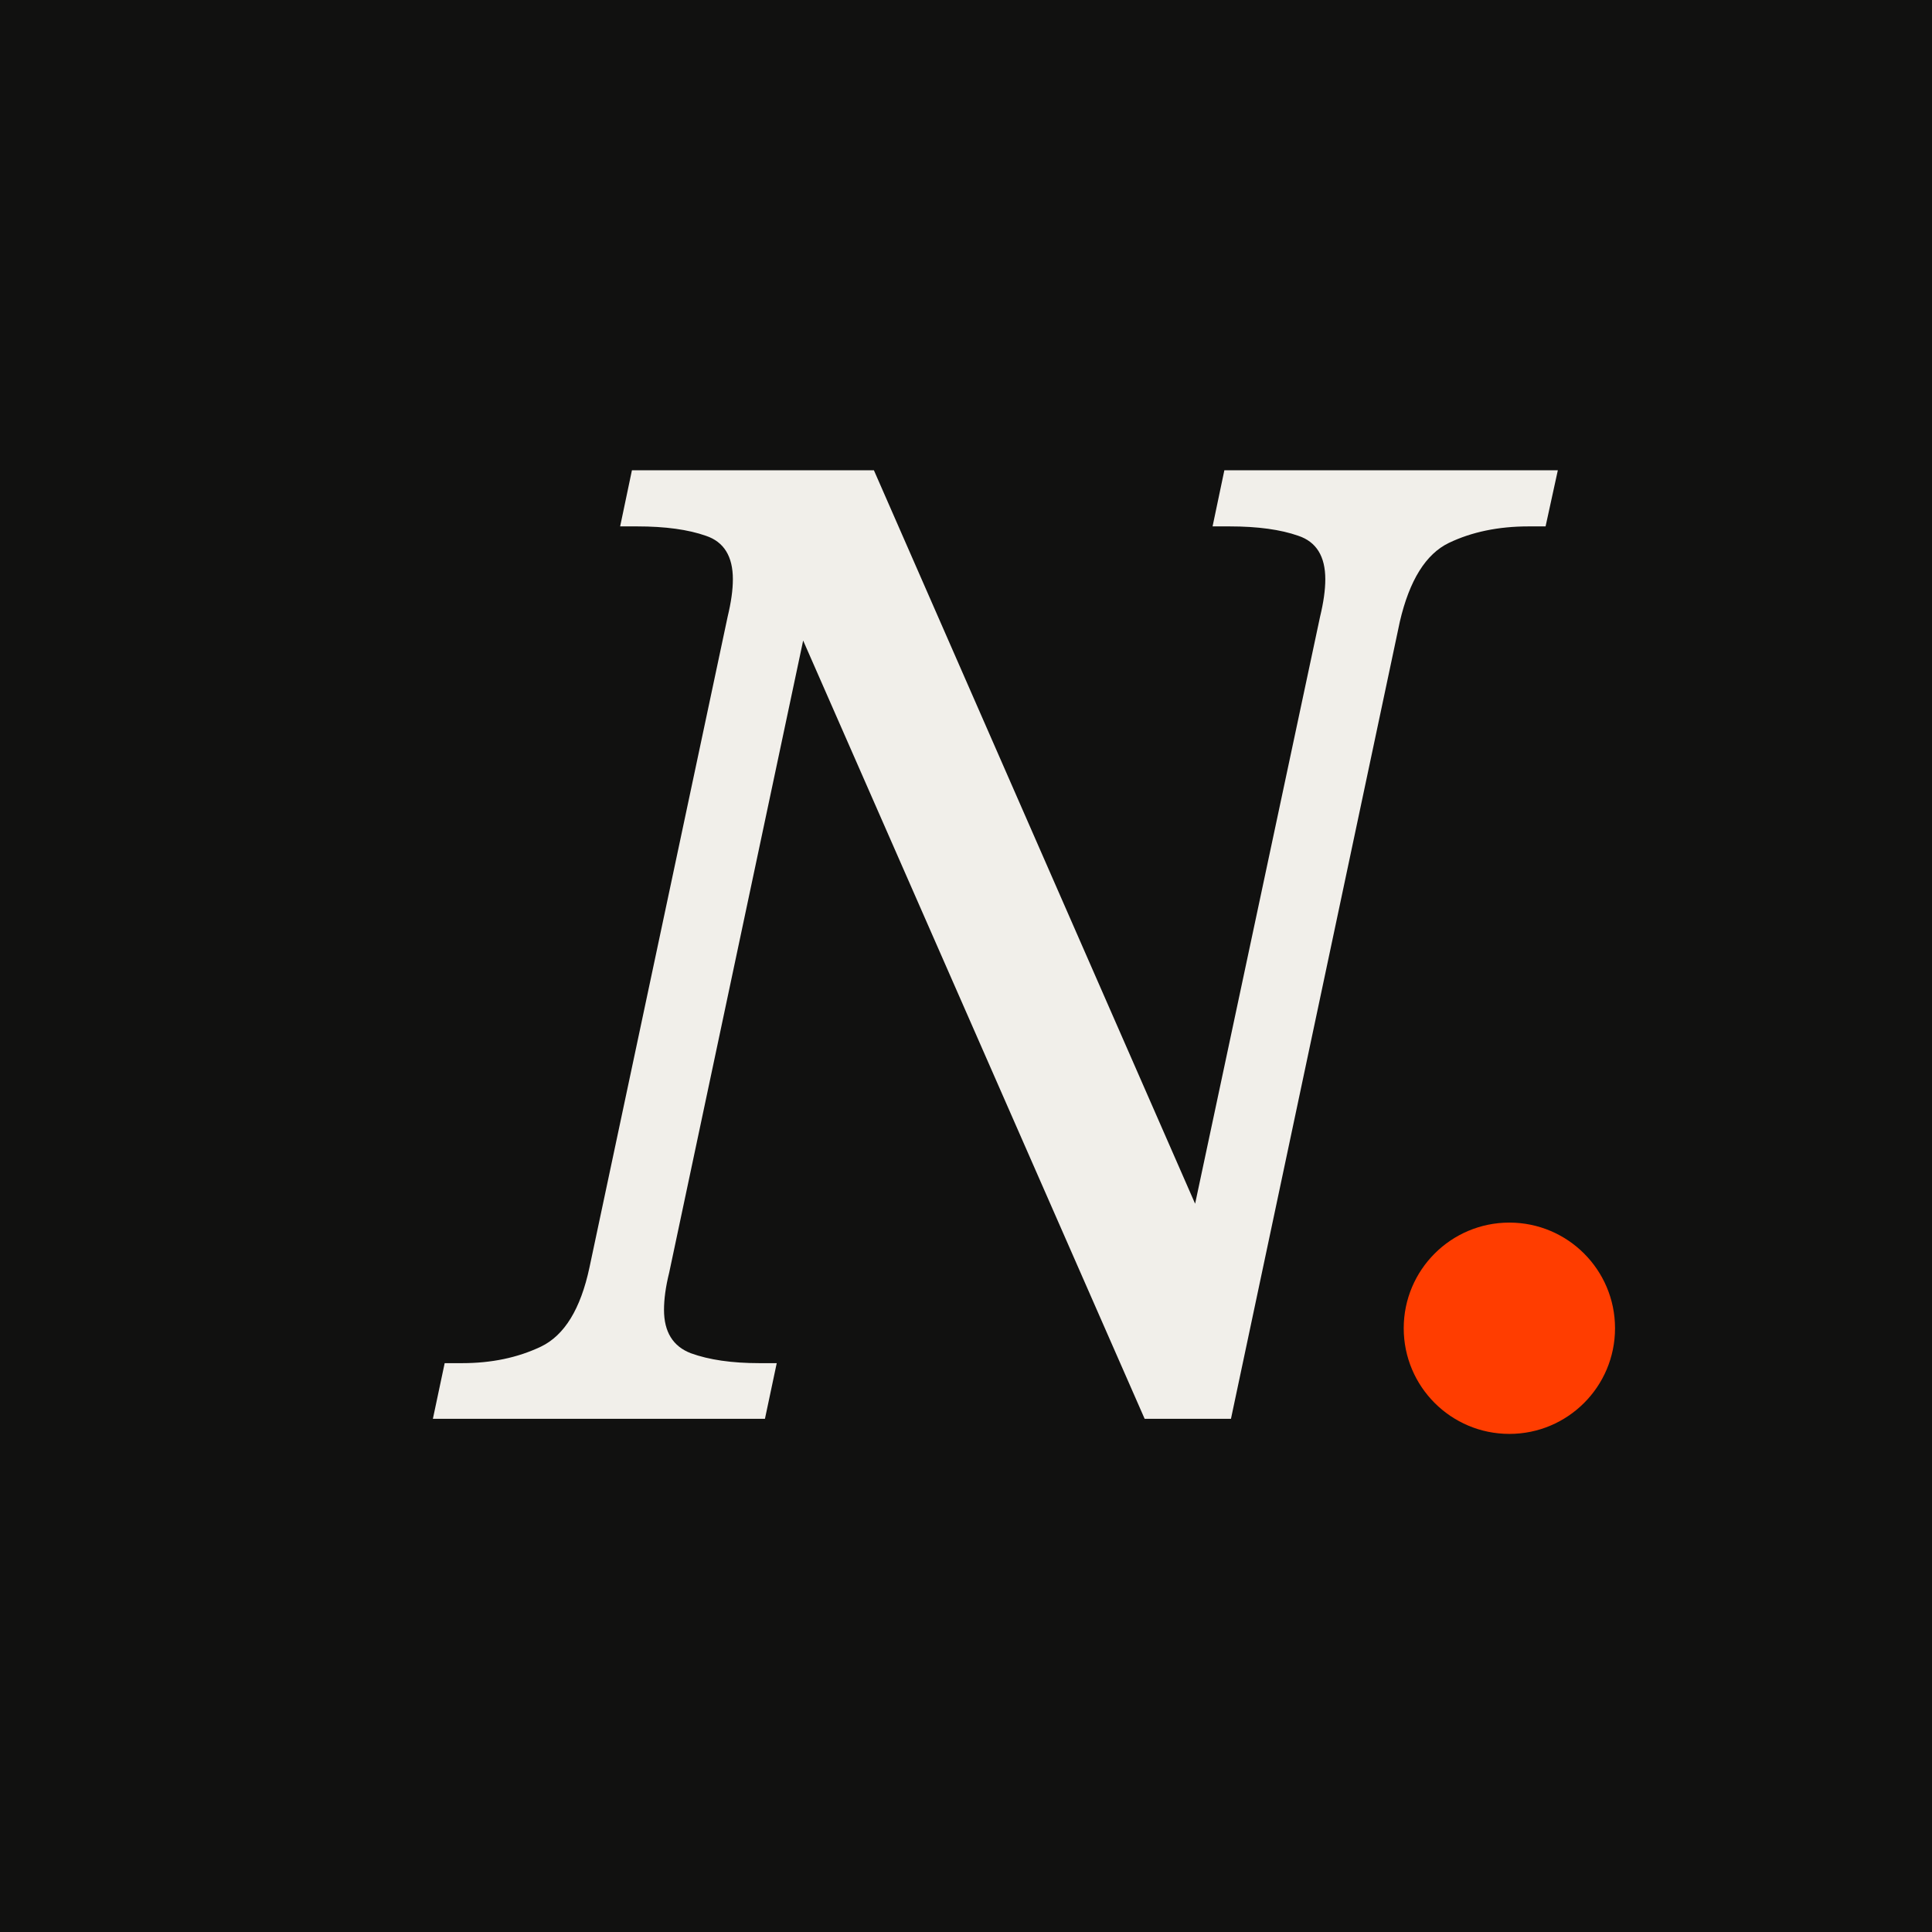
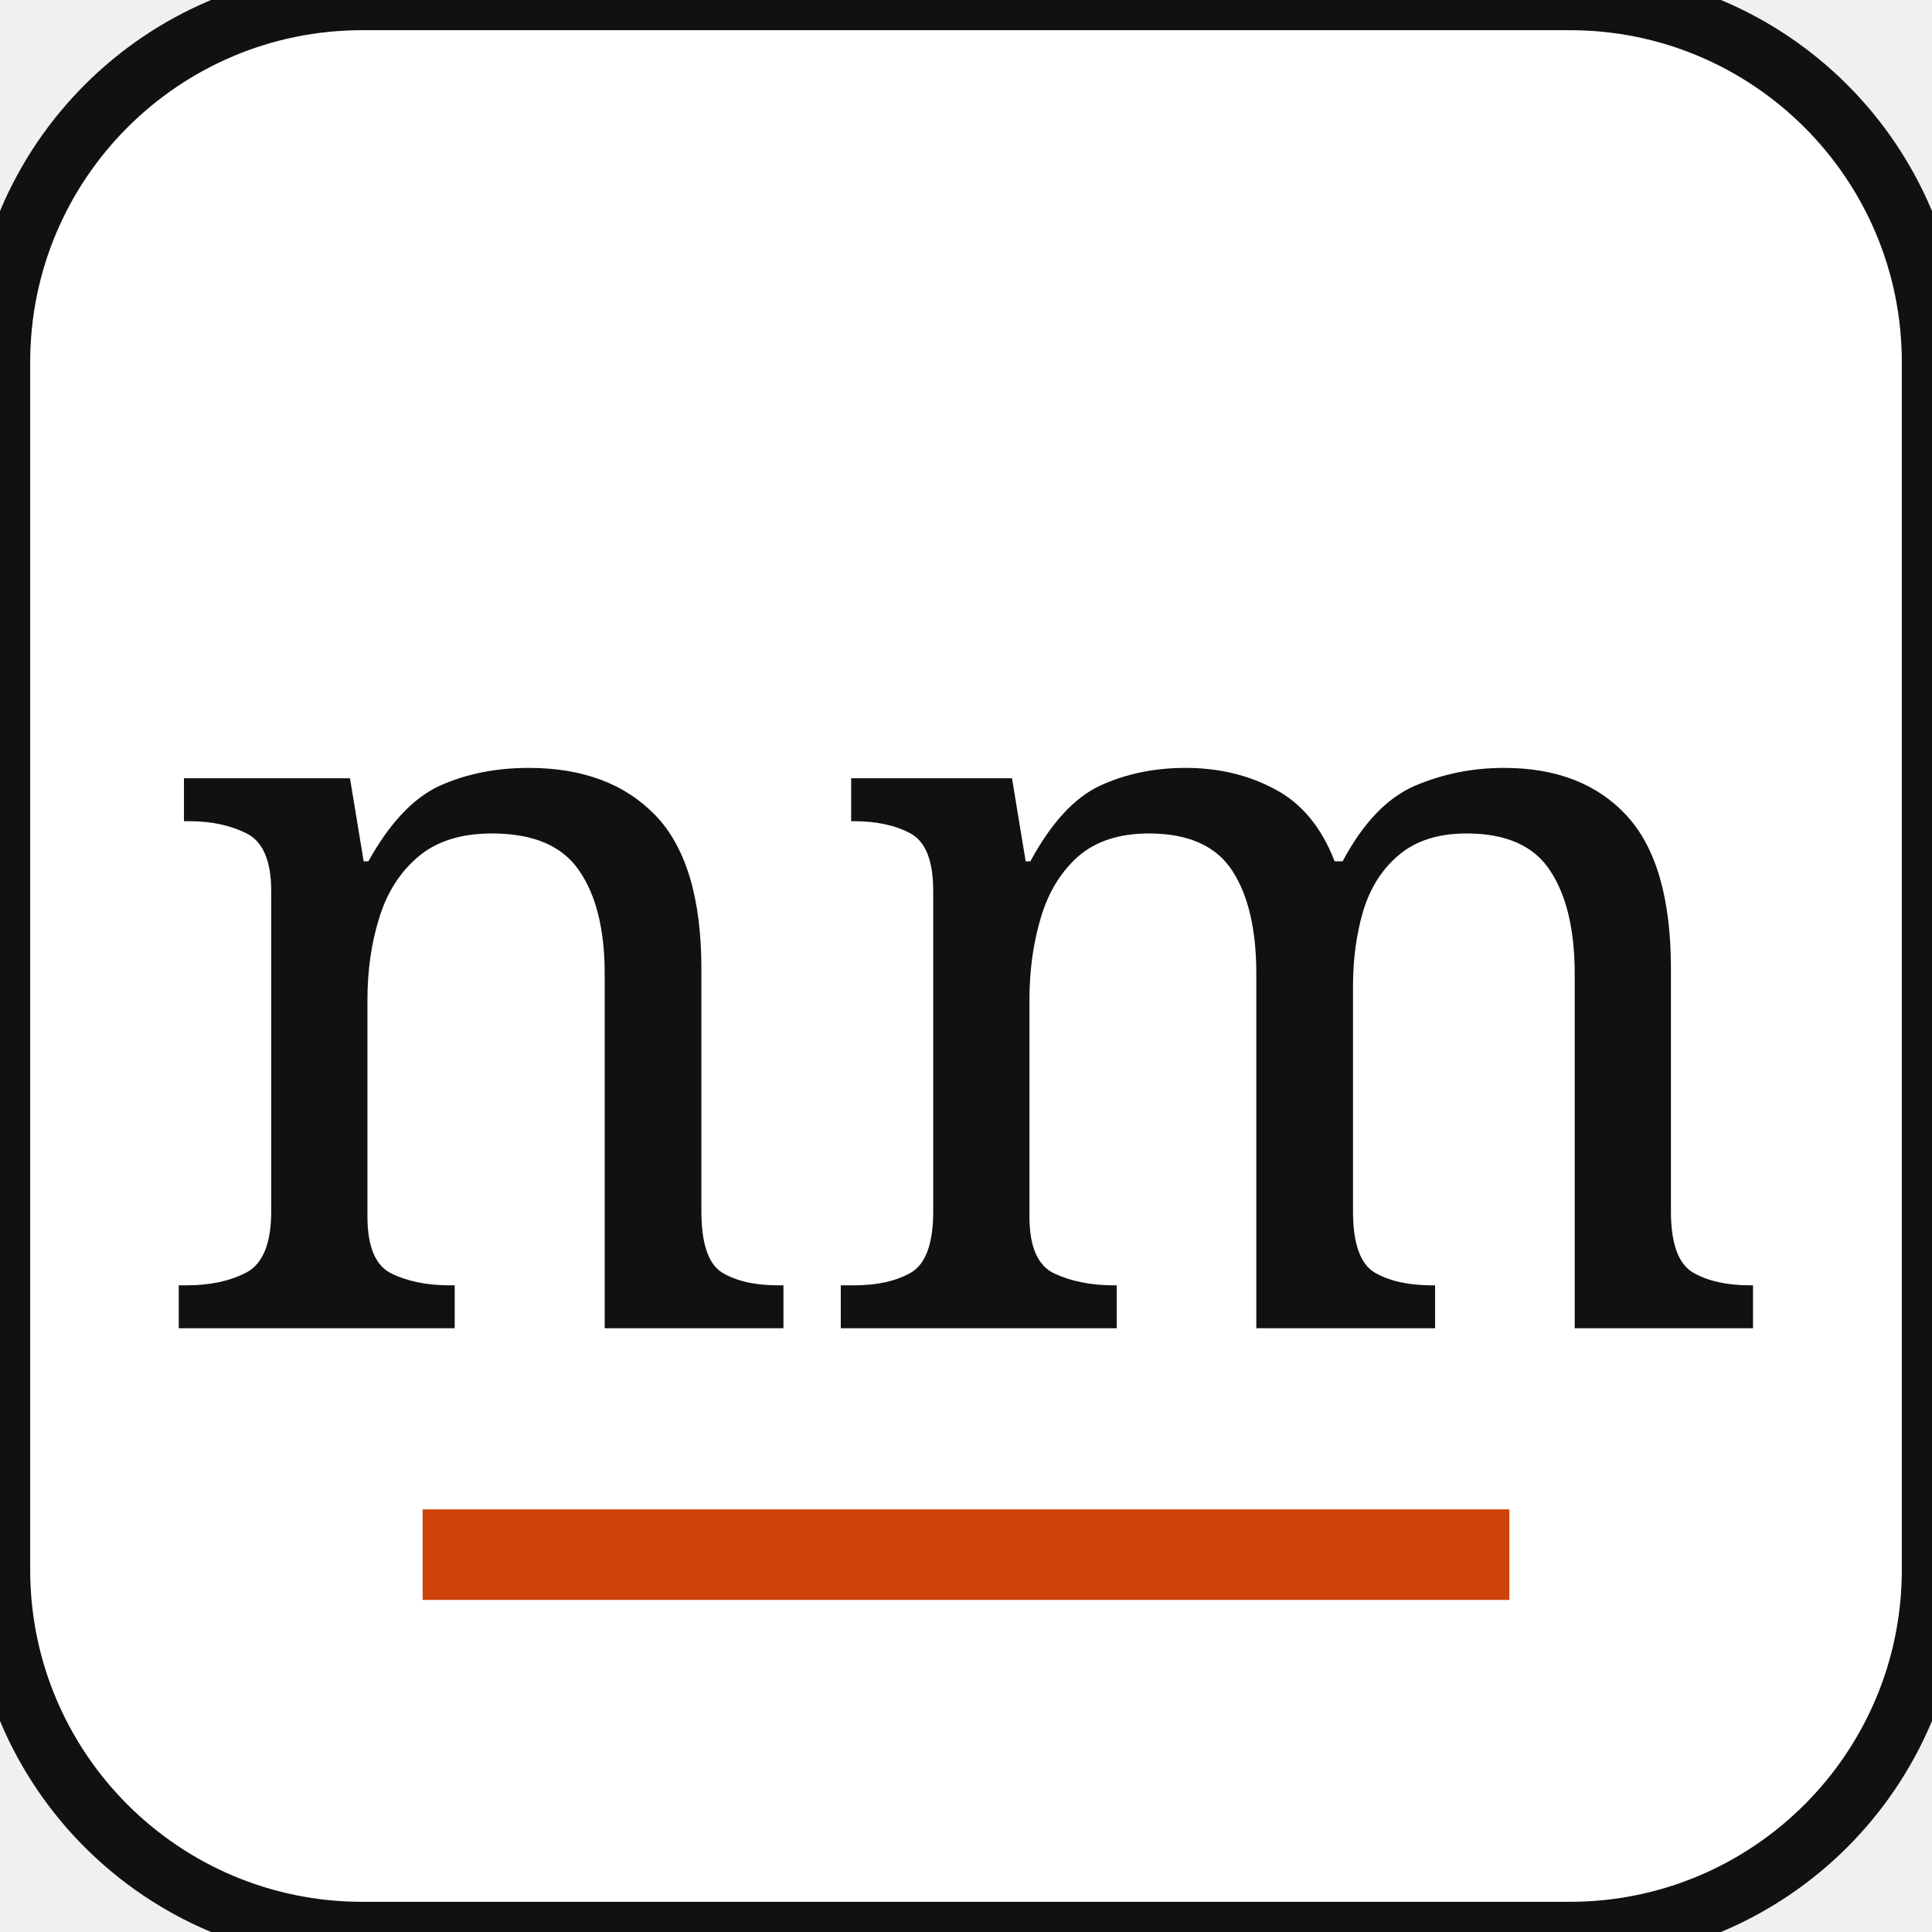
<svg xmlns="http://www.w3.org/2000/svg" viewBox="0 0 64 64">
-   <rect width="64" height="64" fill="#111110" />
-   <text x="32" y="47" text-anchor="middle" font-family="Georgia, serif" font-style="italic" font-size="44" fill="#f1efea">N</text>
-   <circle cx="50" cy="44" r="3.5" fill="#ff3d00" />
+   <rect width="64" height="64" rx="12" fill="#ffffff" stroke="#111111" stroke-width="2" />
+   <text x="32" y="44" text-anchor="middle" font-family="Georgia, serif" font-size="34" fill="#111111">nm</text>
+   <rect x="14" y="50" width="36" height="3" fill="#cf430b" />
</svg>
